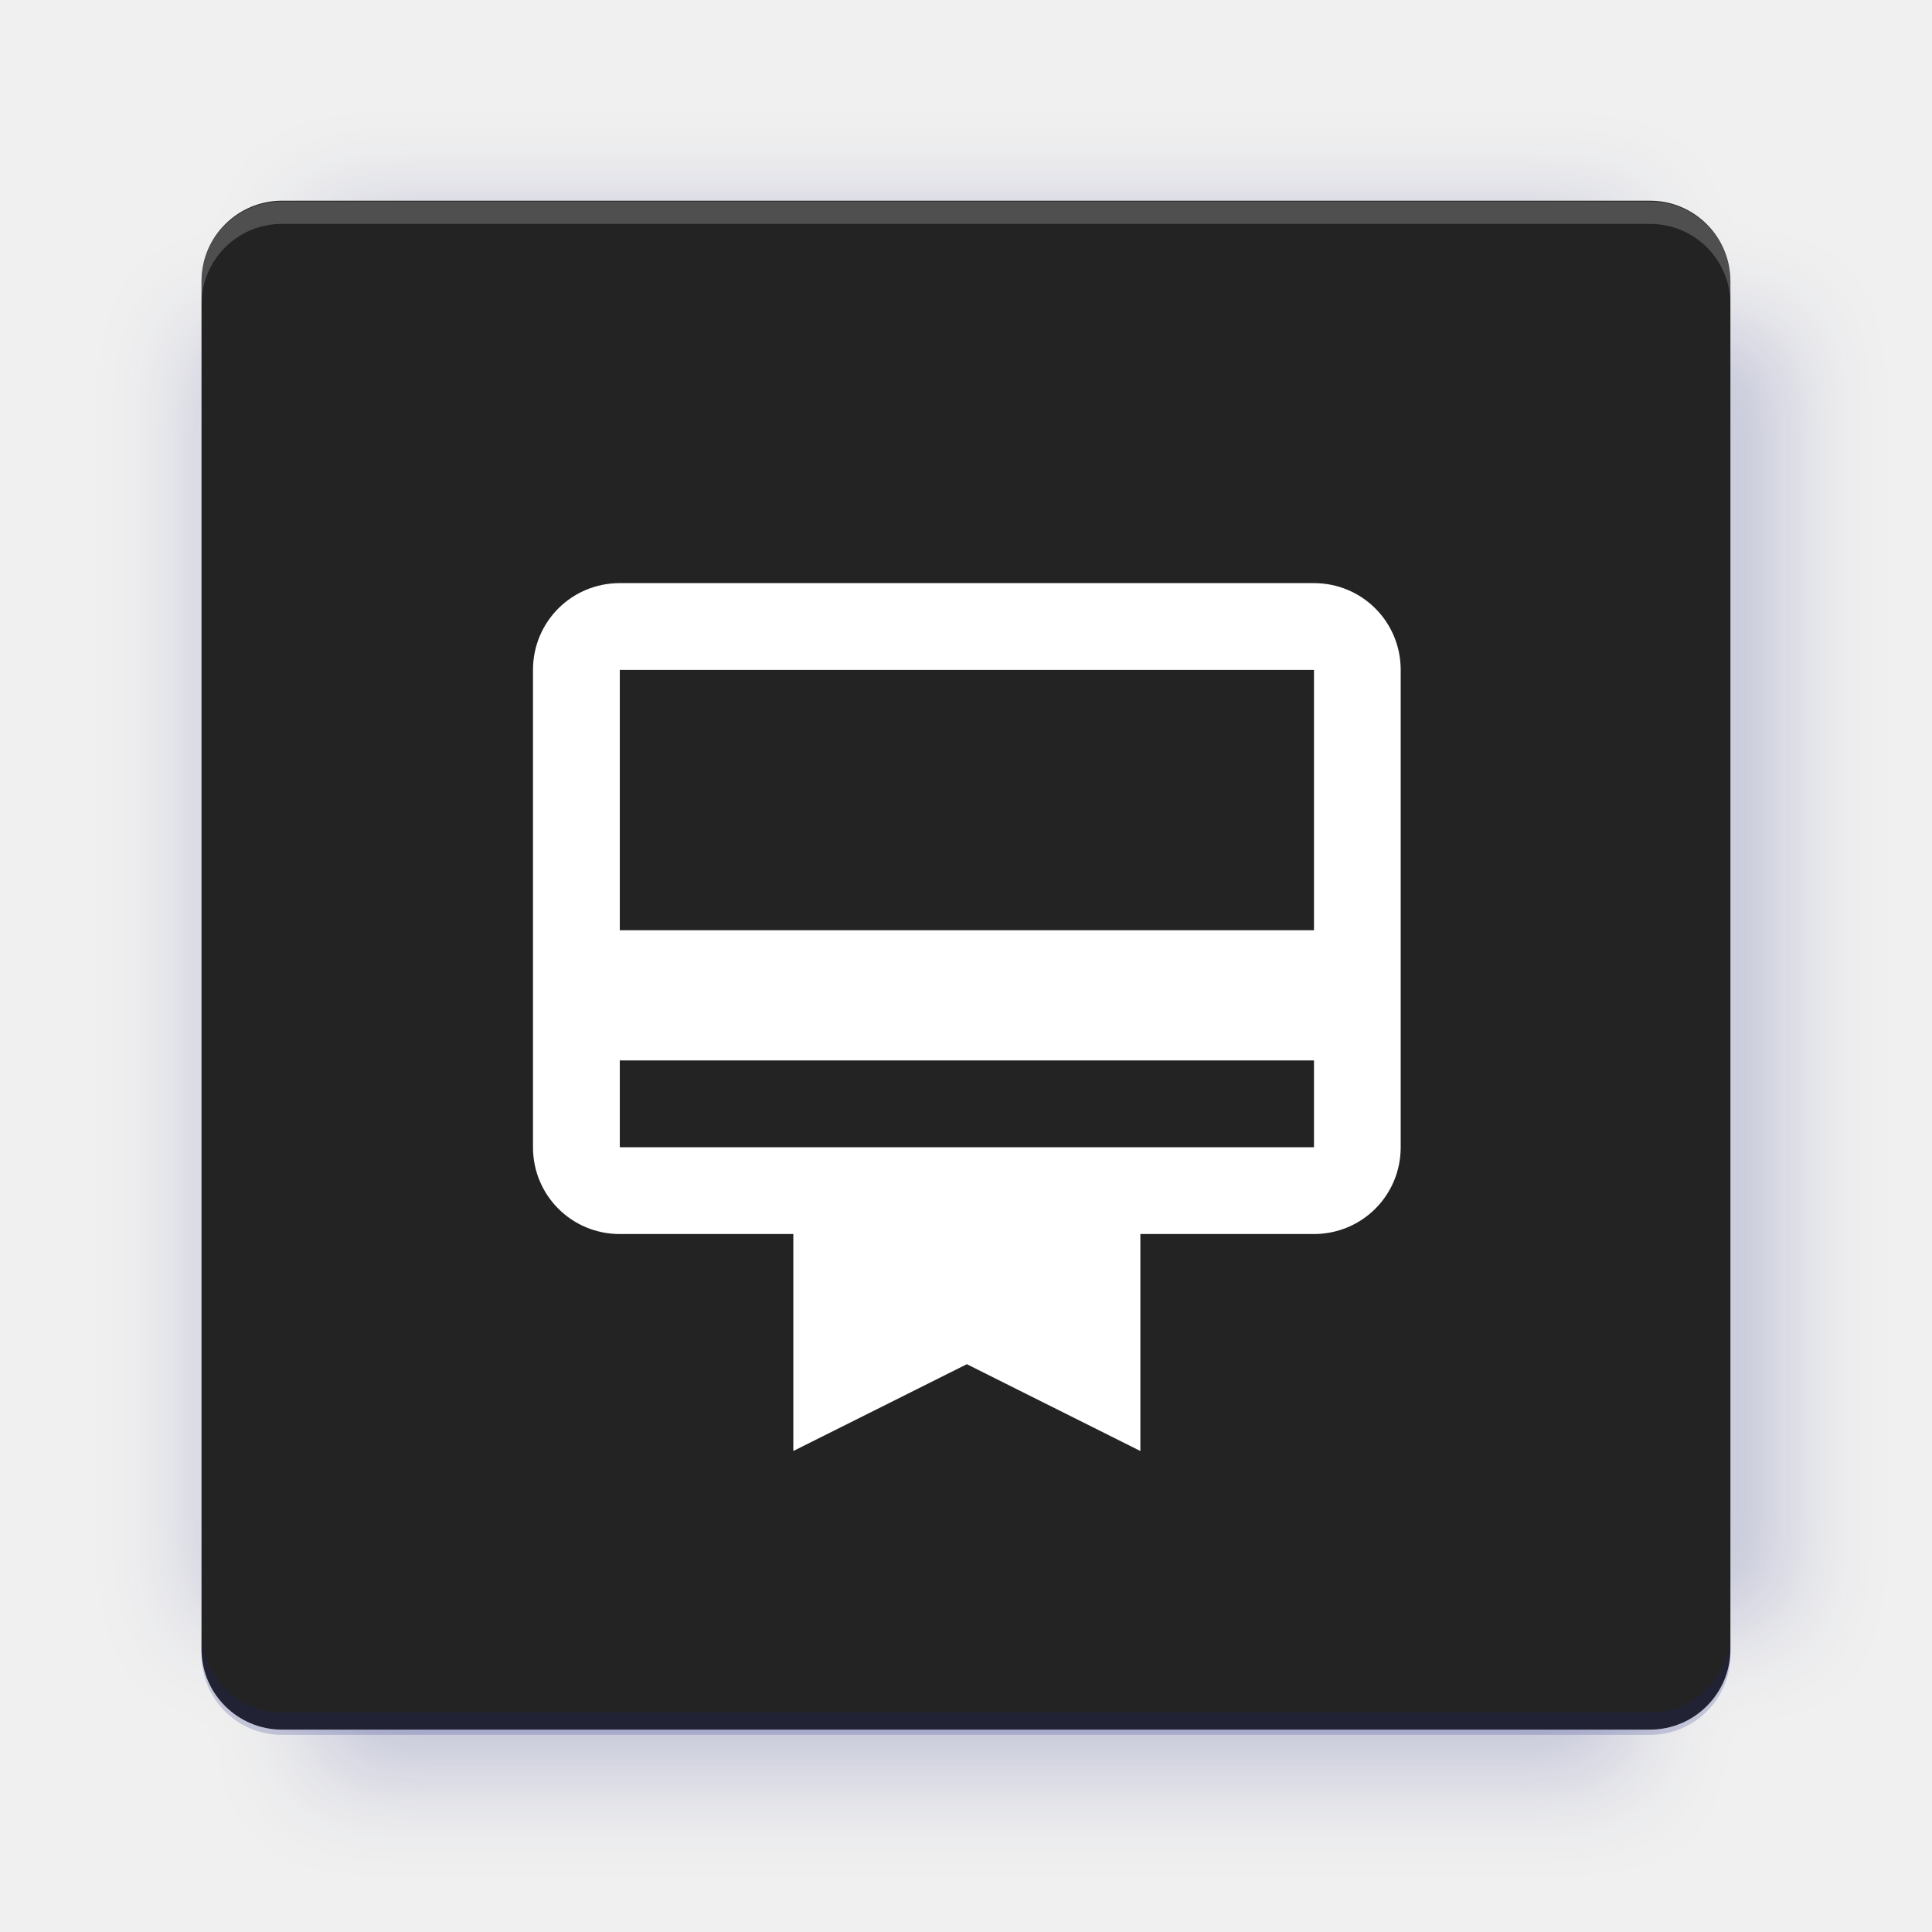
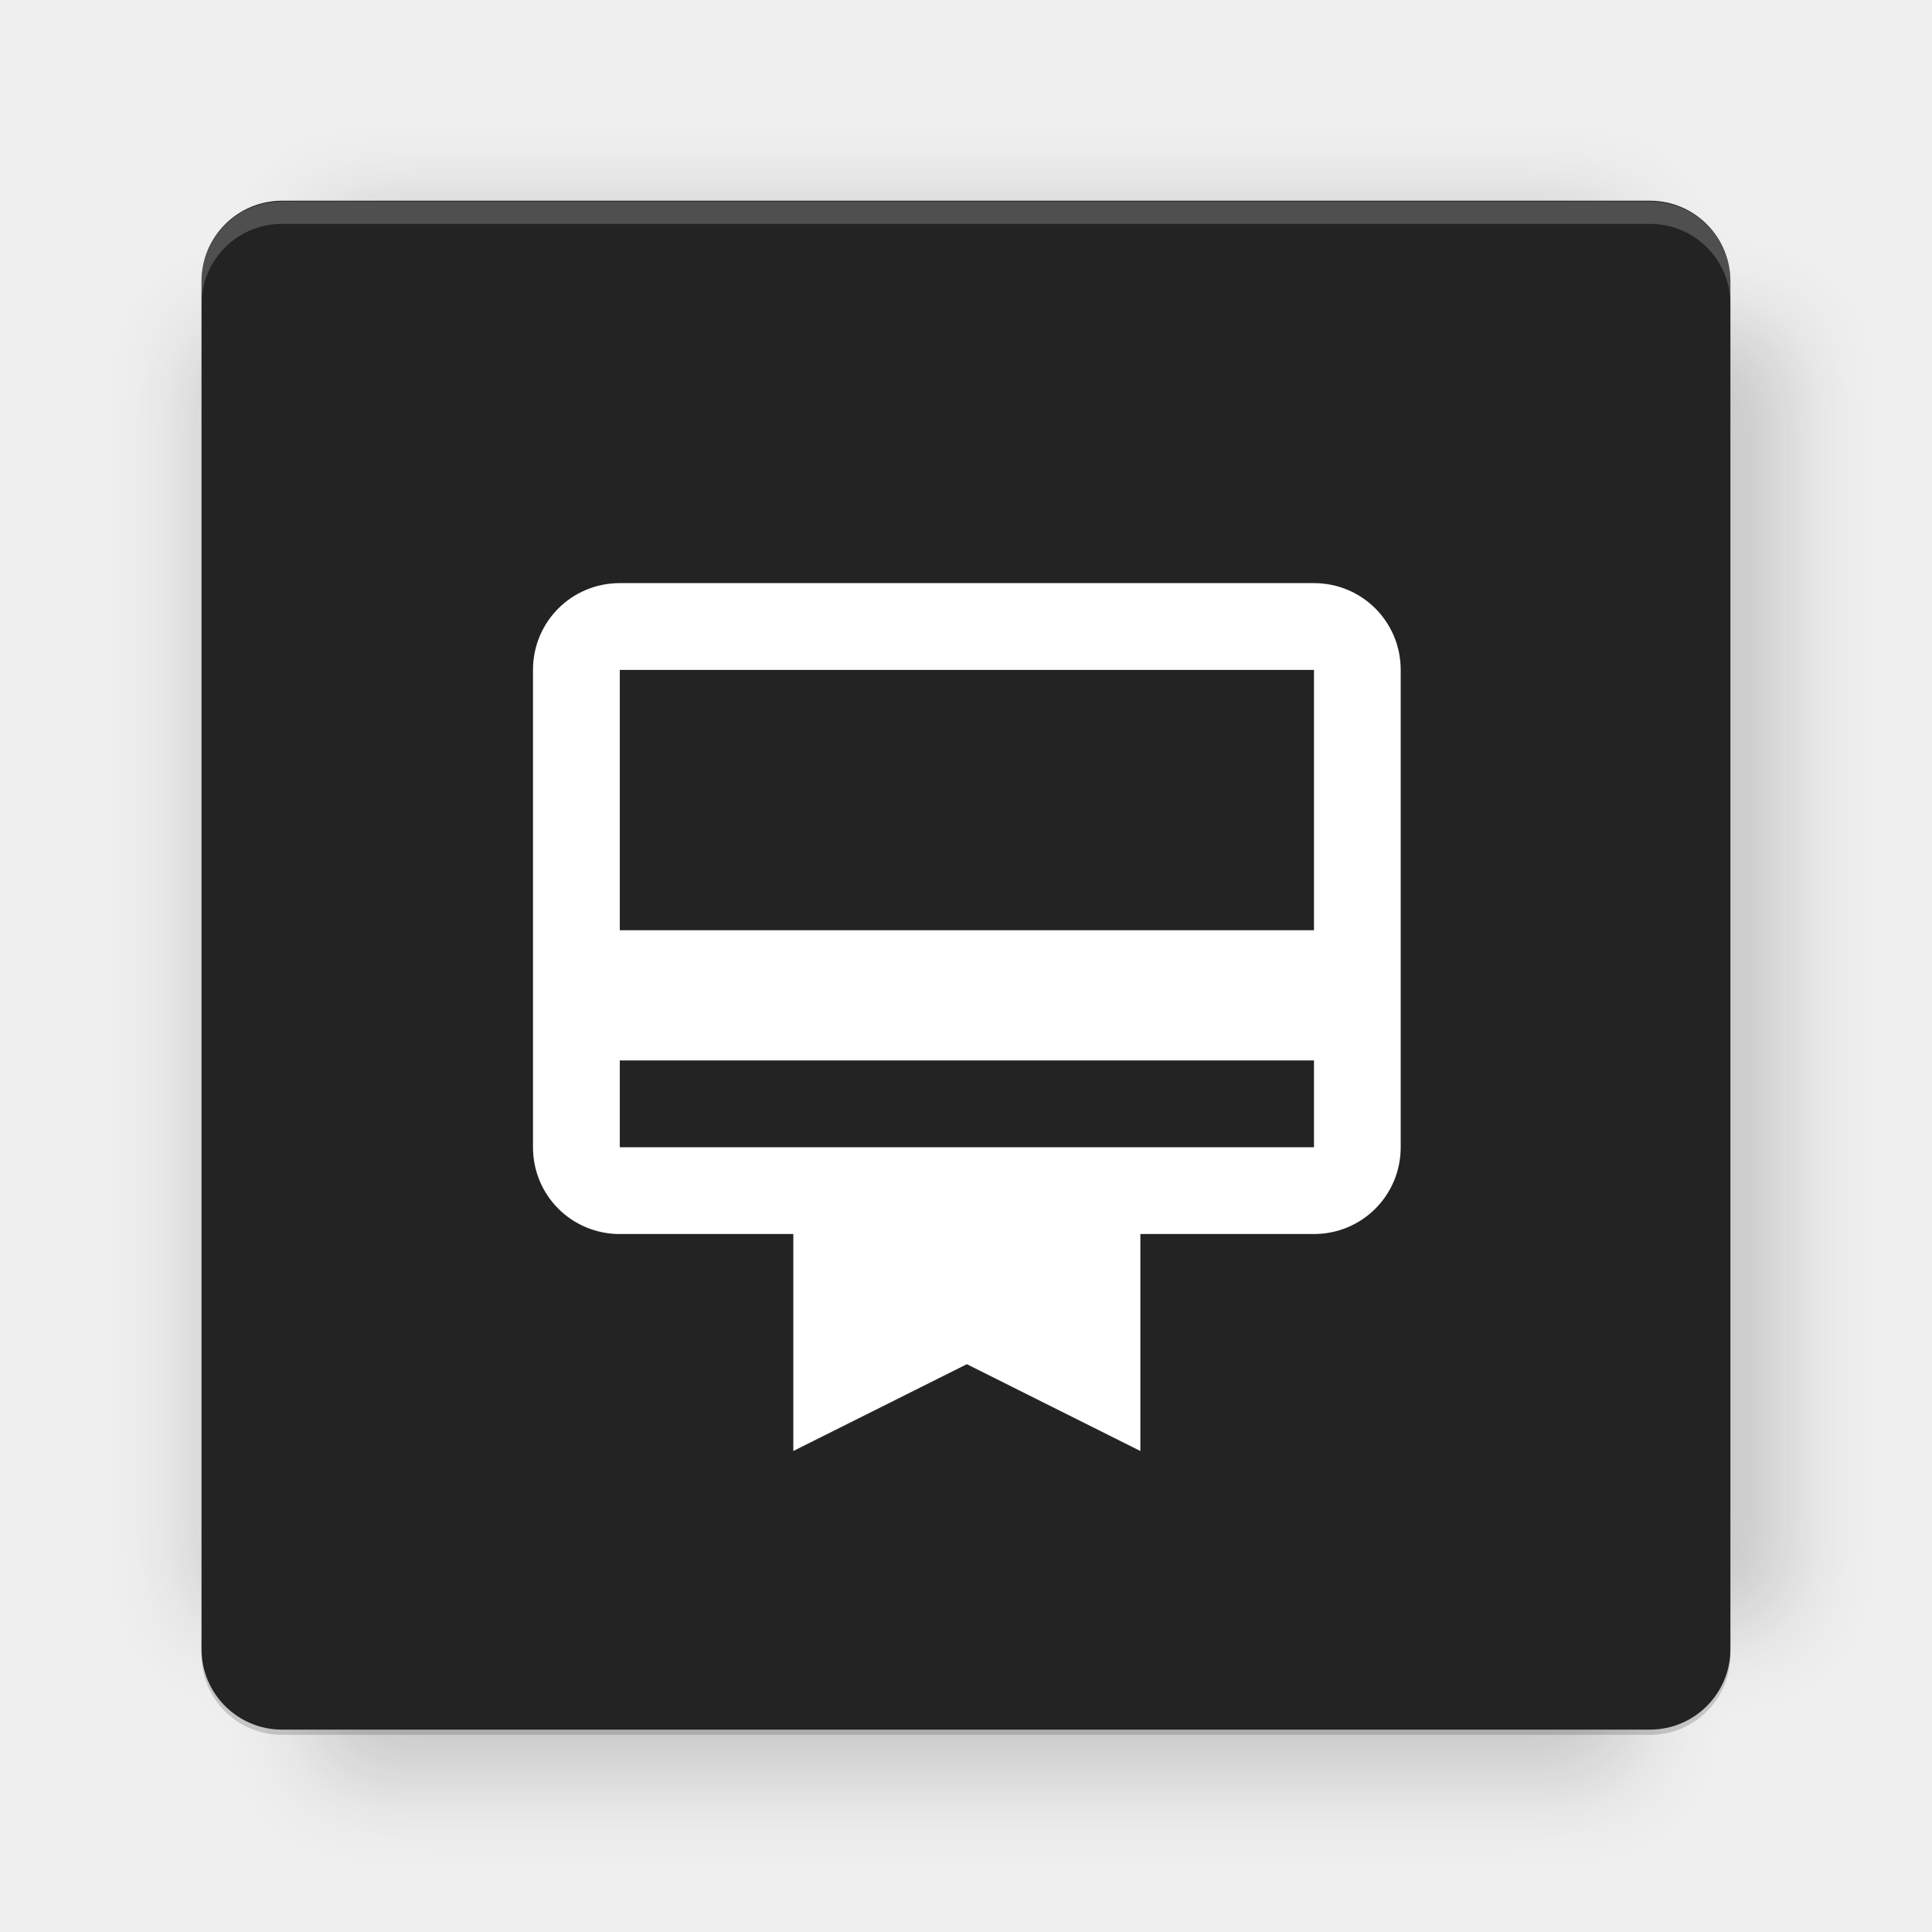
<svg xmlns="http://www.w3.org/2000/svg" version="1.1" viewBox="0 0 26.95 26.95">
  <defs>
    <filter id="filter6206-7" color-interpolation-filters="sRGB">
      <feGaussianBlur stdDeviation="0.658" />
    </filter>
  </defs>
  <g transform="translate(0 -1025.4)">
-     <path transform="matrix(1.0107 0 0 .99762 -.087875 2.579)" d="m4.418 1028.2v1.605h-1.605v18.192h1.605v2.14h18.192v-2.14h2.14v-18.192h-2.14v-1.605h-18.192z" fill="#1a237e" filter="url(#filter6206-7)" opacity=".2" />
+     <path transform="matrix(1.0107 0 0 .99762 -.087875 2.579)" d="m4.418 1028.2v1.605h-1.605v18.192h1.605v2.14h18.192v-2.14h2.14v-18.192h-2.14v-1.605h-18.192z" fill="#232323" filter="url(#filter6206-7)" opacity=".2" />
    <rect x="2.811" y="1028.2" width="21.327" height="21.327" rx="1.123" ry="1.123" fill="#232323" />
    <g transform="translate(-20.925 990.46)">
      <path d="m0 0h48v48h-48z" fill="none" />
      <g transform="matrix(.33601 0 0 .33601 1.434 68.477)">
        <path d="m0 0h48v48h-48z" fill="none" />
      </g>
      <g transform="matrix(.37187 0 0 .37187 36.377 59.287)">
        <path d="m0 0h48v48h-48z" fill="none" />
        <g transform="matrix(2.6891 0 0 2.6891 -77.724 -45.422)">
          <path d="m0 0h48v48h-48z" fill="none" />
        </g>
      </g>
    </g>
    <path transform="translate(0 1025.4)" d="m3.934 2.811c-0.622 0-1.123 0.501-1.123 1.123v0.312c0-0.622 0.501-1.123 1.123-1.123h19.082c0.622 0 1.123 0.501 1.123 1.123v-0.312c0-0.622-0.501-1.123-1.123-1.123h-19.082z" fill="#fff" opacity=".2" />
    <rect x="120" y="512.36" width="40" height="40" fill="none" />
    <rect x="120" y="592.36" width="40" height="40" fill="none" />
    <rect x="120" y="632.36" width="40" height="40" fill="none" />
    <rect x="120" y="552.36" width="40" height="40" fill="none" />
    <rect x="120" y="672.36" width="40" height="40" fill="none" />
    <rect x="200" y="512.36" width="40" height="40" fill="none" />
    <rect x="200" y="592.36" width="40" height="40" fill="none" />
    <rect x="200" y="632.36" width="40" height="40" fill="none" />
    <rect x="200" y="552.36" width="40" height="40" fill="none" />
    <rect x="200" y="672.36" width="40" height="40" fill="none" />
    <rect x="280" y="512.36" width="40" height="40" fill="none" />
    <rect x="280" y="592.36" width="40" height="40" fill="none" />
    <rect x="280" y="632.36" width="40" height="40" fill="none" />
    <rect x="280" y="552.36" width="40" height="40" fill="none" />
    <rect x="280" y="672.36" width="40" height="40" fill="none" />
    <rect x="160" y="512.36" width="40" height="40" fill="none" />
    <rect x="160" y="592.36" width="40" height="40" fill="none" />
    <rect x="160" y="632.36" width="40" height="40" fill="none" />
    <rect x="160" y="552.36" width="40" height="40" fill="none" />
    <rect x="160" y="672.36" width="40" height="40" fill="none" />
    <rect x="240" y="512.36" width="40" height="40" fill="none" />
    <rect x="240" y="592.36" width="40" height="40" fill="none" />
    <rect x="240" y="632.36" width="40" height="40" fill="none" />
    <rect x="240" y="552.36" width="40" height="40" fill="none" />
    <rect x="240" y="672.36" width="40" height="40" fill="none" />
    <rect x="120" y="712.36" width="40" height="40" fill="none" />
    <rect x="200" y="712.36" width="40" height="40" fill="none" />
    <rect x="280" y="712.36" width="40" height="40" fill="none" />
    <rect x="160" y="712.36" width="40" height="40" fill="none" />
    <rect x="240" y="712.36" width="40" height="40" fill="none" />
    <rect x="320" y="552.36" width="40" height="40" fill="none" />
    <rect x="320" y="592.36" width="40" height="40" fill="none" />
    <rect x="320" y="672.36" width="40" height="40" fill="none" />
    <rect x="320" y="512.36" width="40" height="40" fill="none" />
    <rect x="320" y="632.36" width="40" height="40" fill="none" />
    <rect x="320" y="712.36" width="40" height="40" fill="none" />
    <rect x="150" y="542.36" width="180" height="180" fill="none" />
    <g transform="matrix(.37344 0 0 .37344 4.4375 1028.8)">
      <path d="m0 0h48v48h-48z" fill="none" />
    </g>
    <g transform="matrix(.36471 0 0 .36471 4.8146 1028.8)">
      <path d="m0 0h48v48h-48z" fill="none" />
    </g>
    <g transform="matrix(.41585 0 0 .41585 79.055 989.88)">
      <g transform="matrix(.062269 0 0 .062269 -26.473 173.71)">
        <g transform="matrix(38.618 0 0 38.618 13804 -12696)">
          <g transform="matrix(.71436 0 0 .71436 -375.49 176.57)">
            <path transform="matrix(1.3999 0 0 1.3999 525.63 -247.17)" d="m490.56 95.75c-121.72 0.185-342.34 0.091-468.16 0.094-1.555 6.974-2.406 14.232-2.406 21.688v76.344c139.06 0.494 331.32 0.255 472.97 0.25v-76.594c0-7.487-0.839-14.78-2.406-21.781zm-307.19 197.94c-52.495-3e-3 -106.38 0.12-163.38 0.375v92.844c191.76-0.263 282.43-0.093 472.97-0.219v-92.25c-109.29-0.355-208.43-0.744-309.59-0.75z" opacity="0" />
          </g>
        </g>
      </g>
    </g>
-     <path d="m23.015 1049.6c0.622 0 1.123-0.501 1.123-1.123v-0.312c0 0.622-0.501 1.123-1.123 1.123h-19.082c-0.622 0-1.123-0.501-1.123-1.123v0.312c0 0.622 0.501 1.123 1.123 1.123h19.082z" fill="#1a237e" opacity=".2" />
+     <path d="m23.015 1049.6c0.622 0 1.123-0.501 1.123-1.123v-0.312c0 0.622-0.501 1.123-1.123 1.123h-19.082c-0.622 0-1.123-0.501-1.123-1.123v0.312c0 0.622 0.501 1.123 1.123 1.123h19.082z" fill="#232323" opacity=".2" />
  </g>
  <g transform="matrix(1.2394 0 0 -1.2394 -680.11 561.51)">
    <path d="m563.53 442.58h-7.813v2.93h7.813m0-5.372h-7.813v0.977h7.813m0 5.372h-7.813c-0.542 0-0.977-0.435-0.977-0.977v-5.372c0-0.542 0.435-0.977 0.977-0.977h1.953v-2.442l1.953 0.977 1.953-0.977v2.442h1.953c0.542 0 0.977 0.435 0.977 0.977v5.372c0 0.542-0.435 0.977-0.977 0.977z" fill="#fff" />
  </g>
  <g display="none" fill="none">
    <rect transform="rotate(90)" x="7.334" y="-19.616" width="12.282" height="12.282" display="inline" stroke="#000" stroke-width=".066" />
    <rect x="6.773" y="8.112" width="13.405" height="10.726" stroke="#5261ff" stroke-linecap="round" stroke-linejoin="round" stroke-width=".065" />
    <rect transform="rotate(90)" x="6.773" y="-18.838" width="13.405" height="10.726" display="inline" stroke="#0f0" stroke-linecap="round" stroke-linejoin="round" stroke-width=".065" />
  </g>
</svg>
